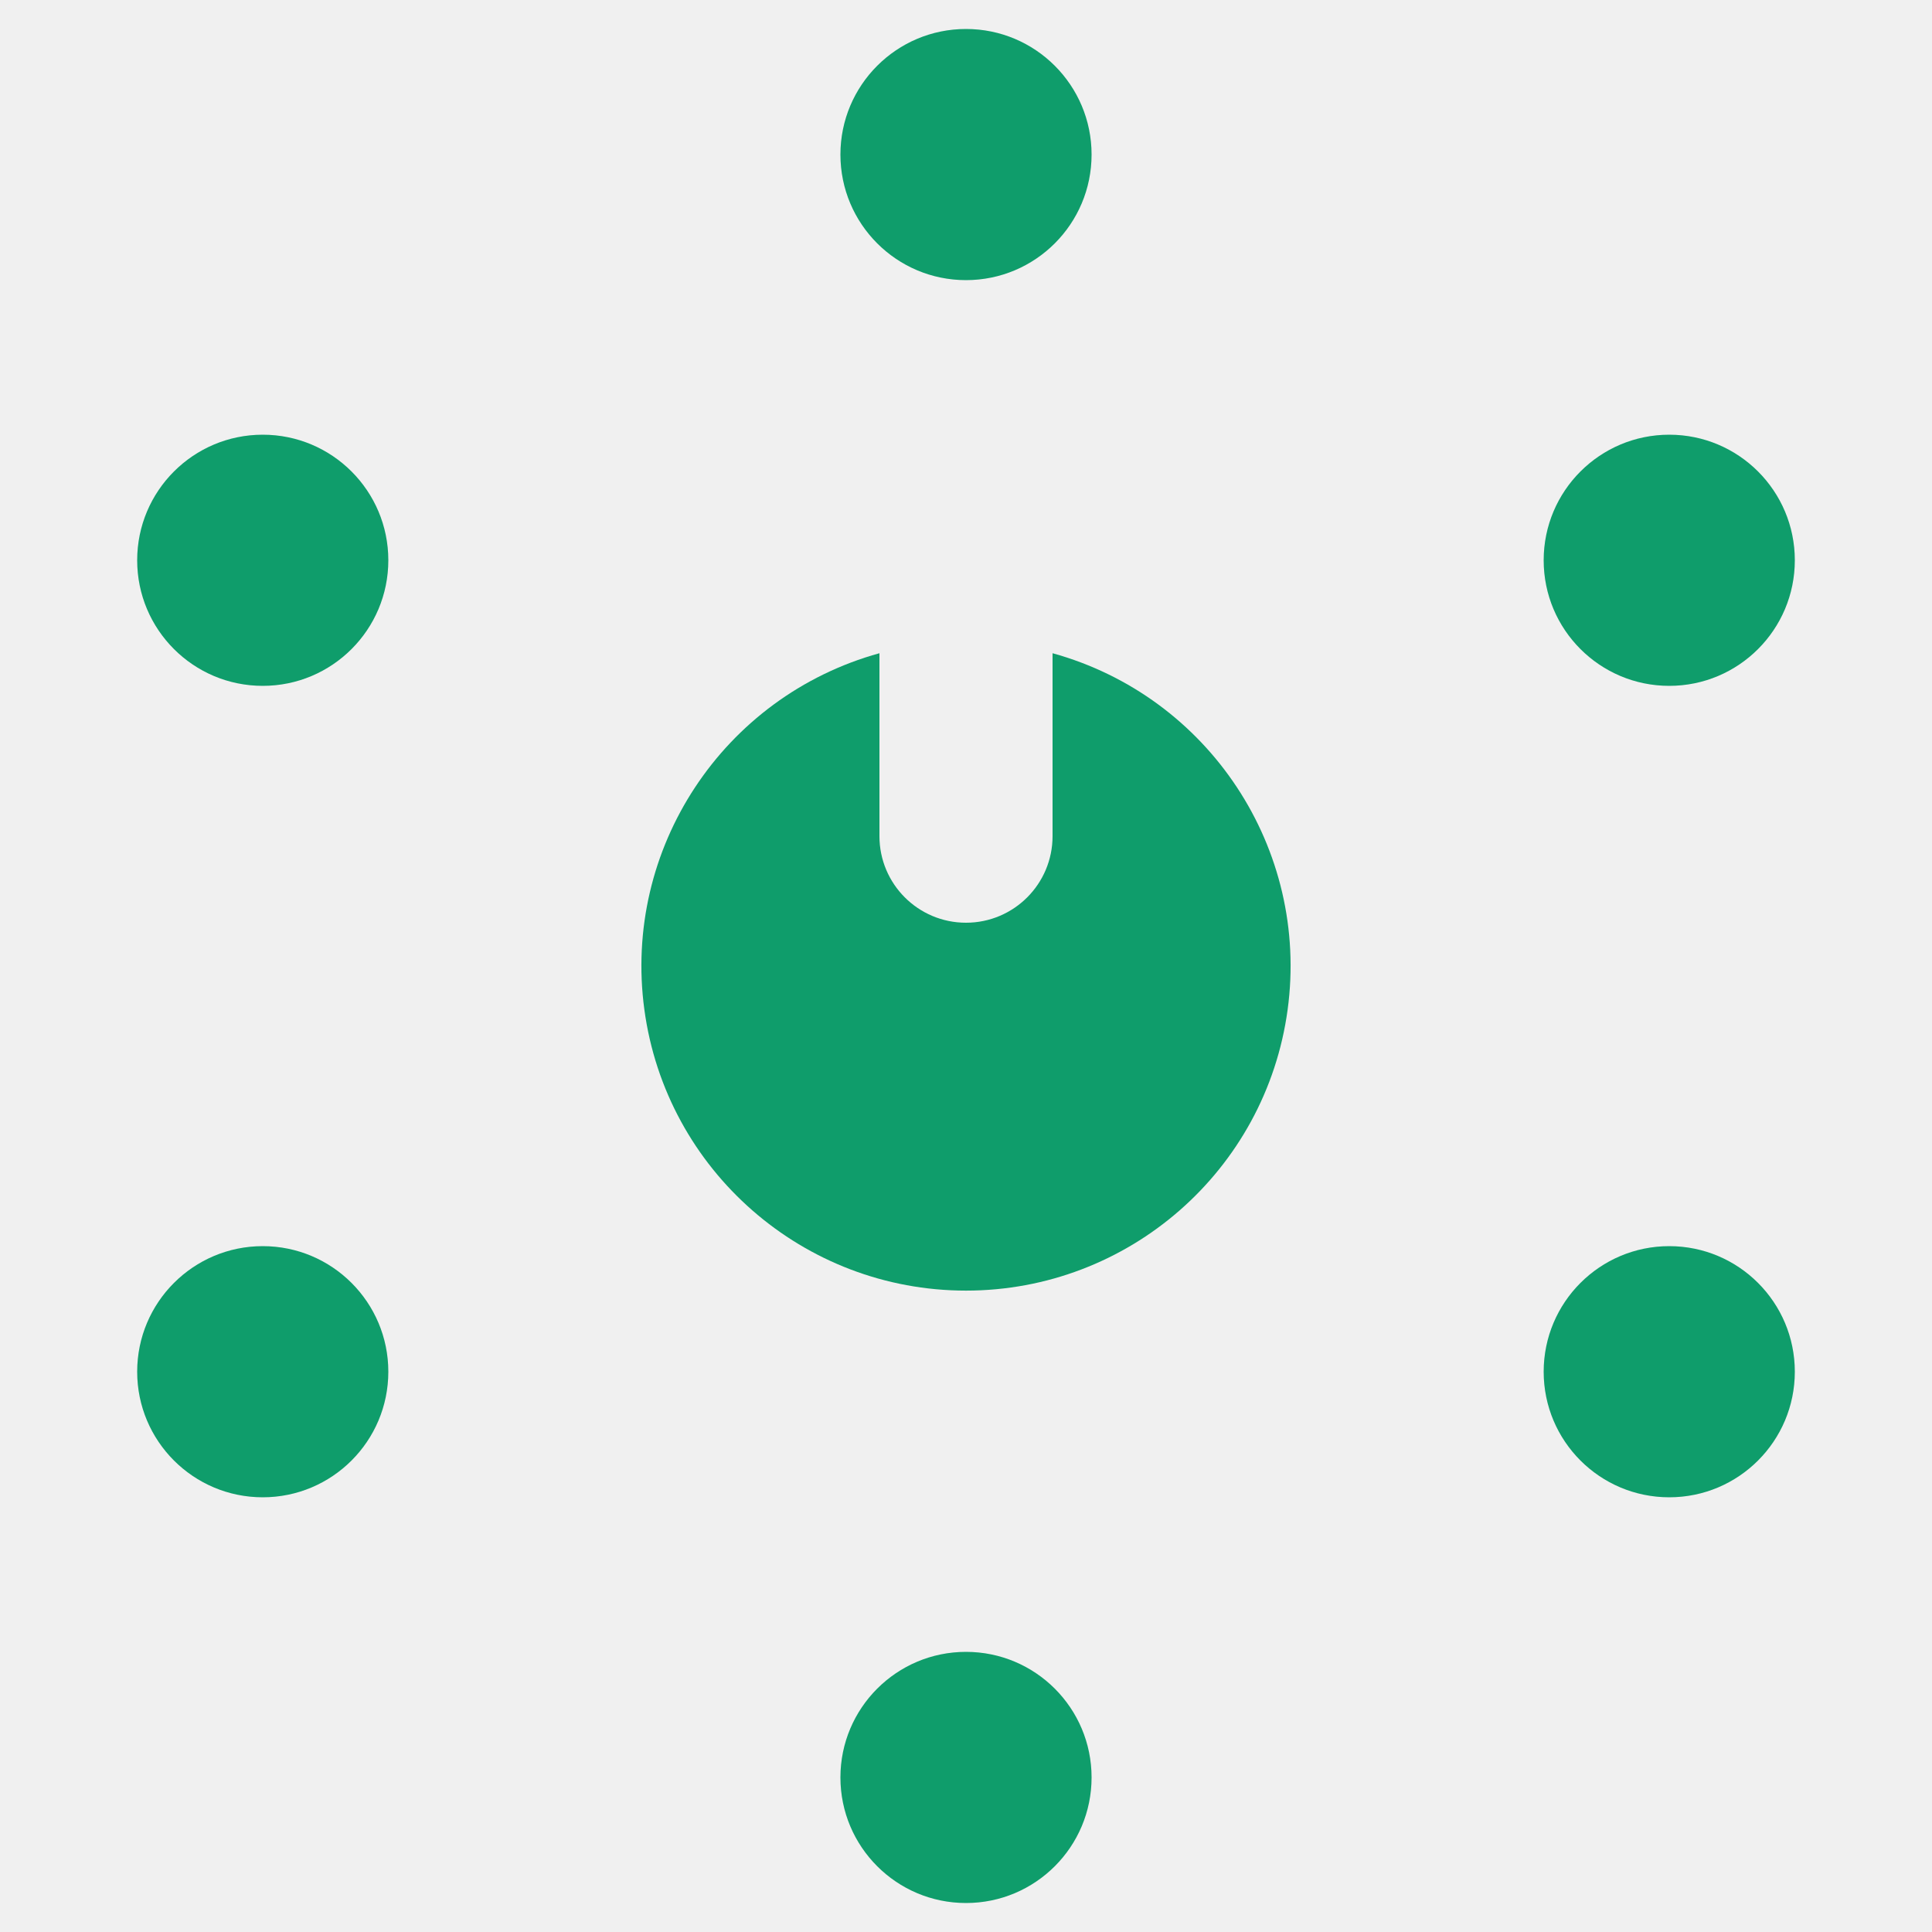
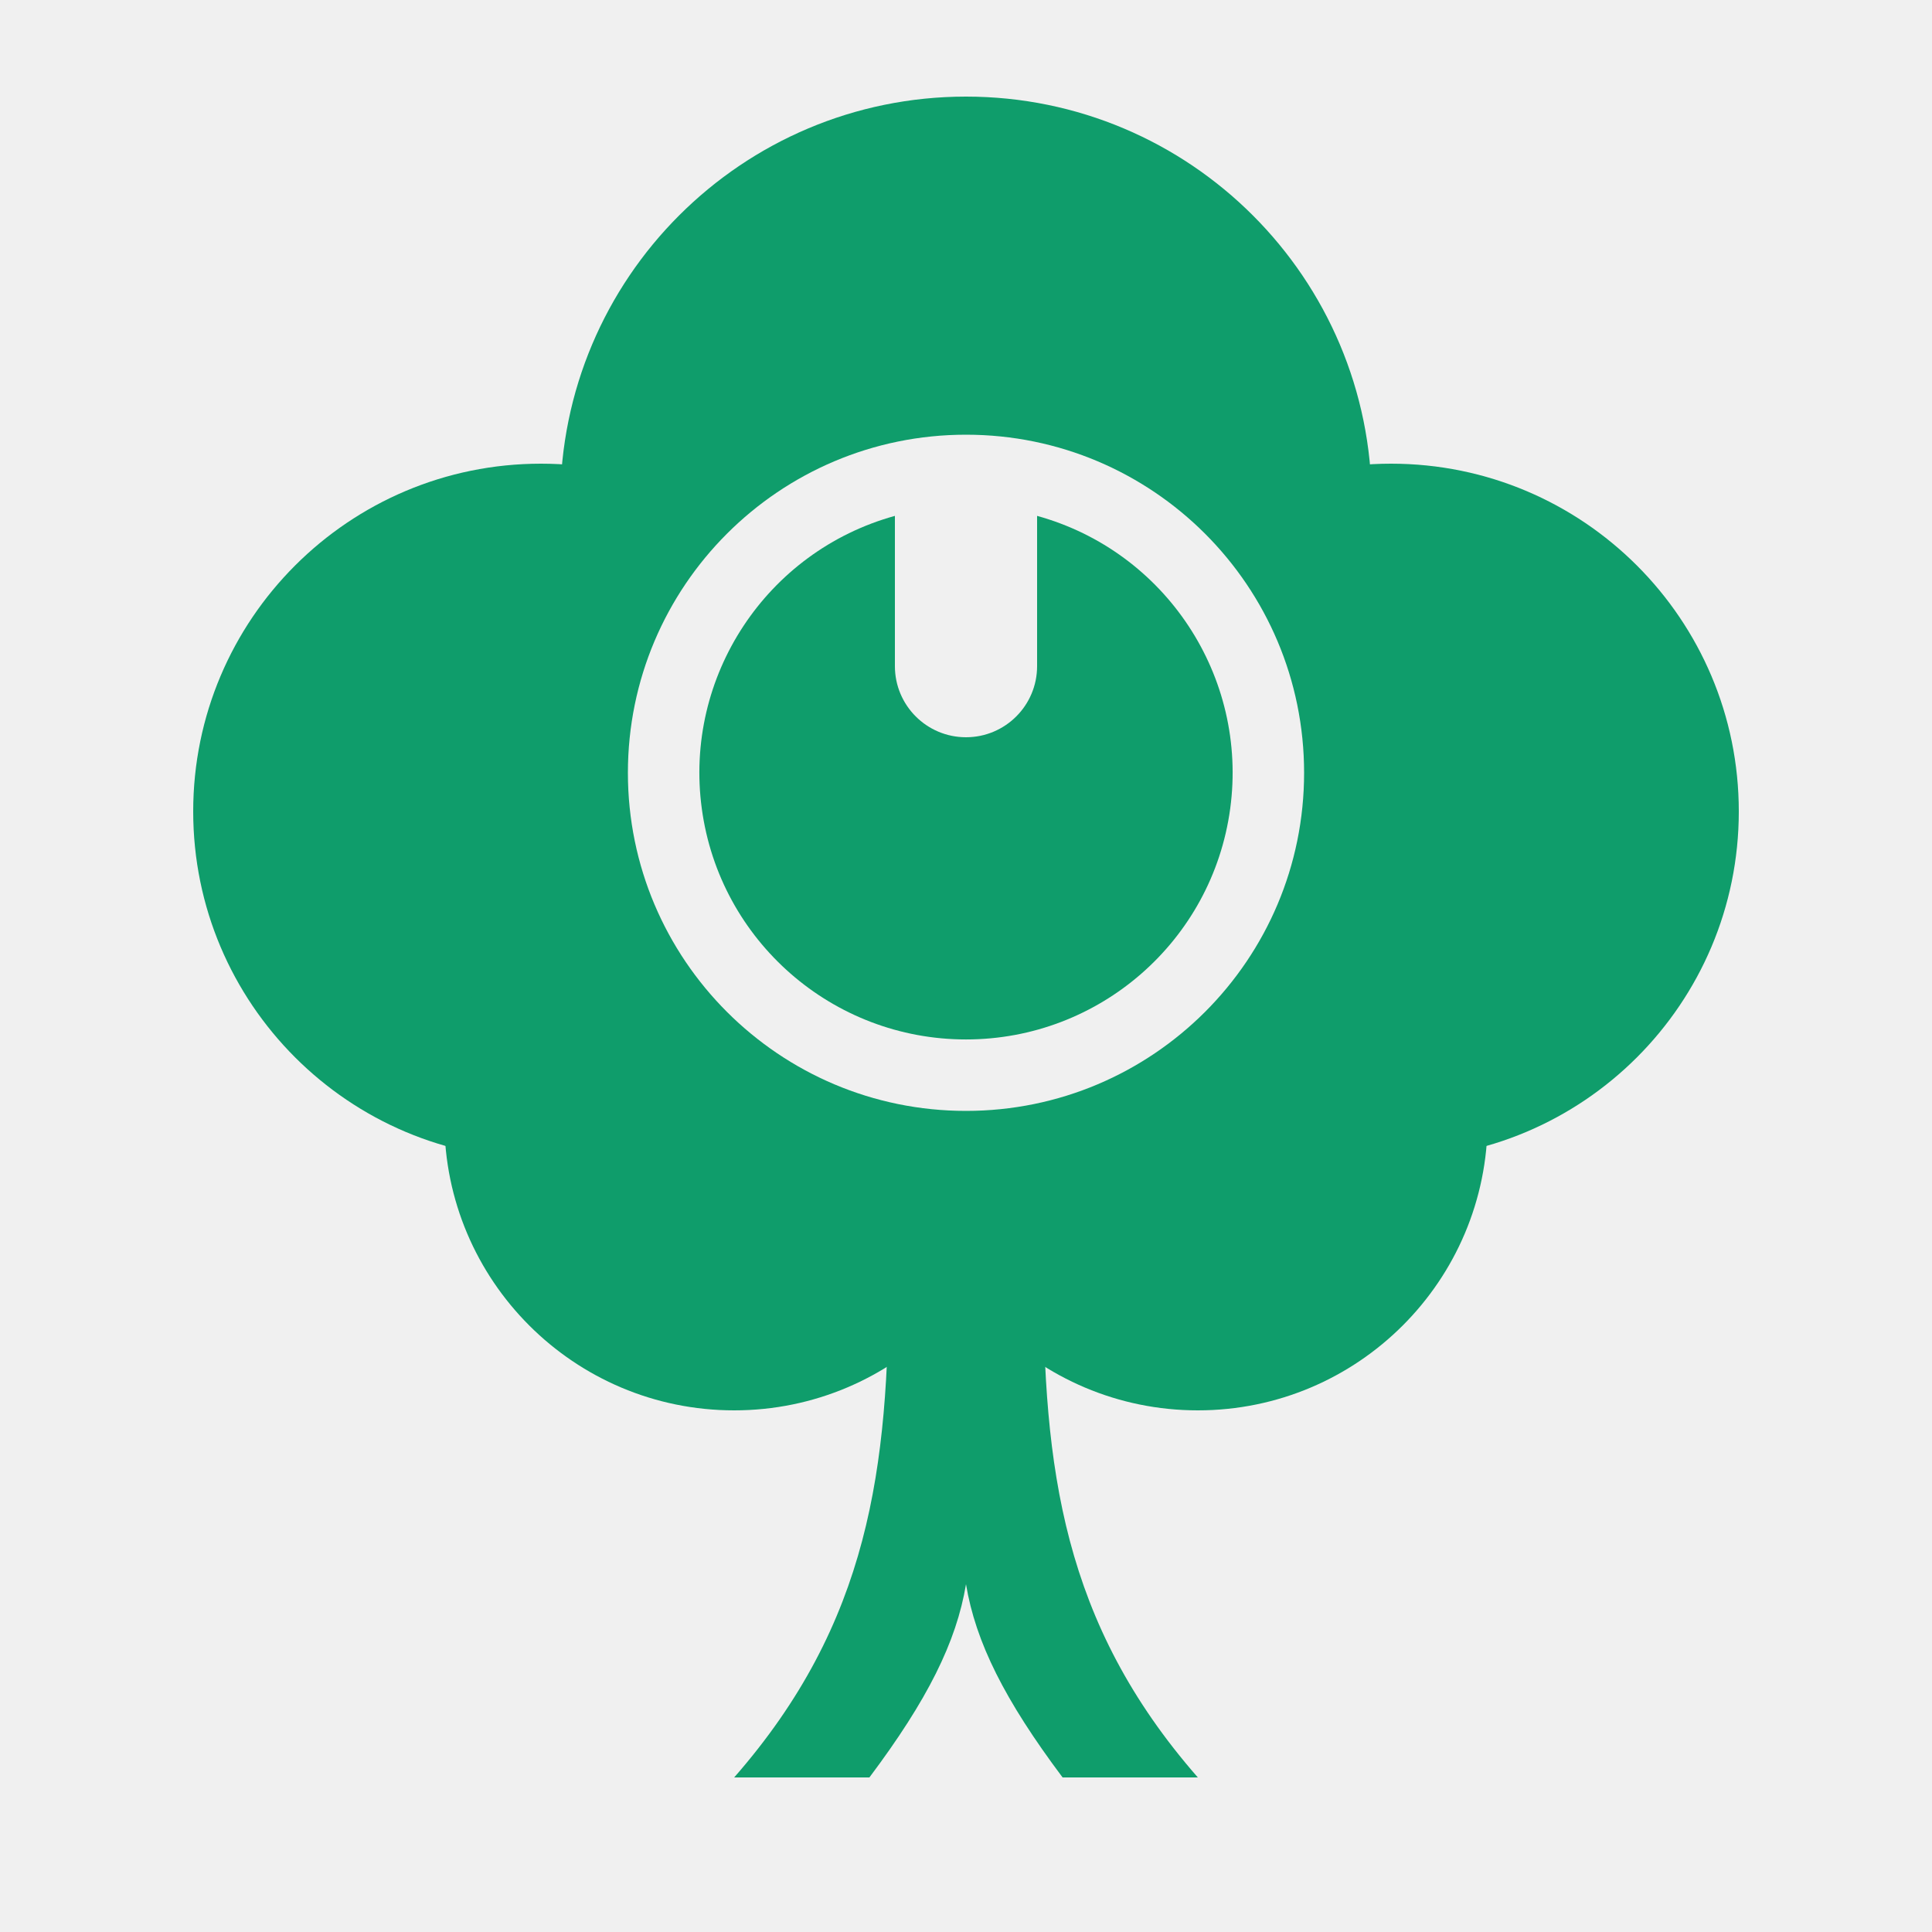
<svg xmlns="http://www.w3.org/2000/svg" viewBox="0 0 100 100">
  <style>g { color: #0f9d6b } @media (prefers-color-scheme: dark) { g { color: #2fd08b } }</style>
+   <defs>
+     <mask id="mark">
+       <rect width="100" height="100" fill="#fff" />
+       <circle cx="50" cy="40" r="17.5" fill="#000" />
+       <path d="M42,23.09 A30,30 0 1 0 58,23.09 L58,40 A8,8 0 0 1 42,40 Z" fill="#fff" transform="translate(50 40) scale(.46) translate(-50 -52)" />
+     </mask>
+   </defs>
  <g fill="currentColor">
-     <path d="M42,23.09 A30,30 0 1 0 58,23.09 L58,40 A8,8 0 0 1 42,40 Z" transform="translate(50 50) scale(.56) translate(-50 -52)" />
-     <circle cx="50" cy="8" r="6.5" />
-     <circle cx="86.4" cy="29" r="6.5" />
-     <circle cx="86.4" cy="71" r="6.5" />
-     <circle cx="50" cy="92" r="6.5" />
-     <circle cx="13.6" cy="71" r="6.5" />
-     <circle cx="13.6" cy="29" r="6.5" />
+     <g mask="url(#mark)">
+       <circle cx="50" cy="26" r="21" />
+       <circle cx="50" cy="46" r="20" />
+       <circle cx="28" cy="42" r="18" />
+       <circle cx="72" cy="42" r="18" />
+       <circle cx="38" cy="58" r="15" />
+       <circle cx="62" cy="58" r="15" />
+     </g>
+     <path d="M46,66 L54,66 C54,76 55,84 62,92 L55,92 C52,88 50.5,85 50,82 C49.5,85 48,88 45,92 L38,92 C45,84 46,76 46,66 Z" />
  </g>
</svg>
